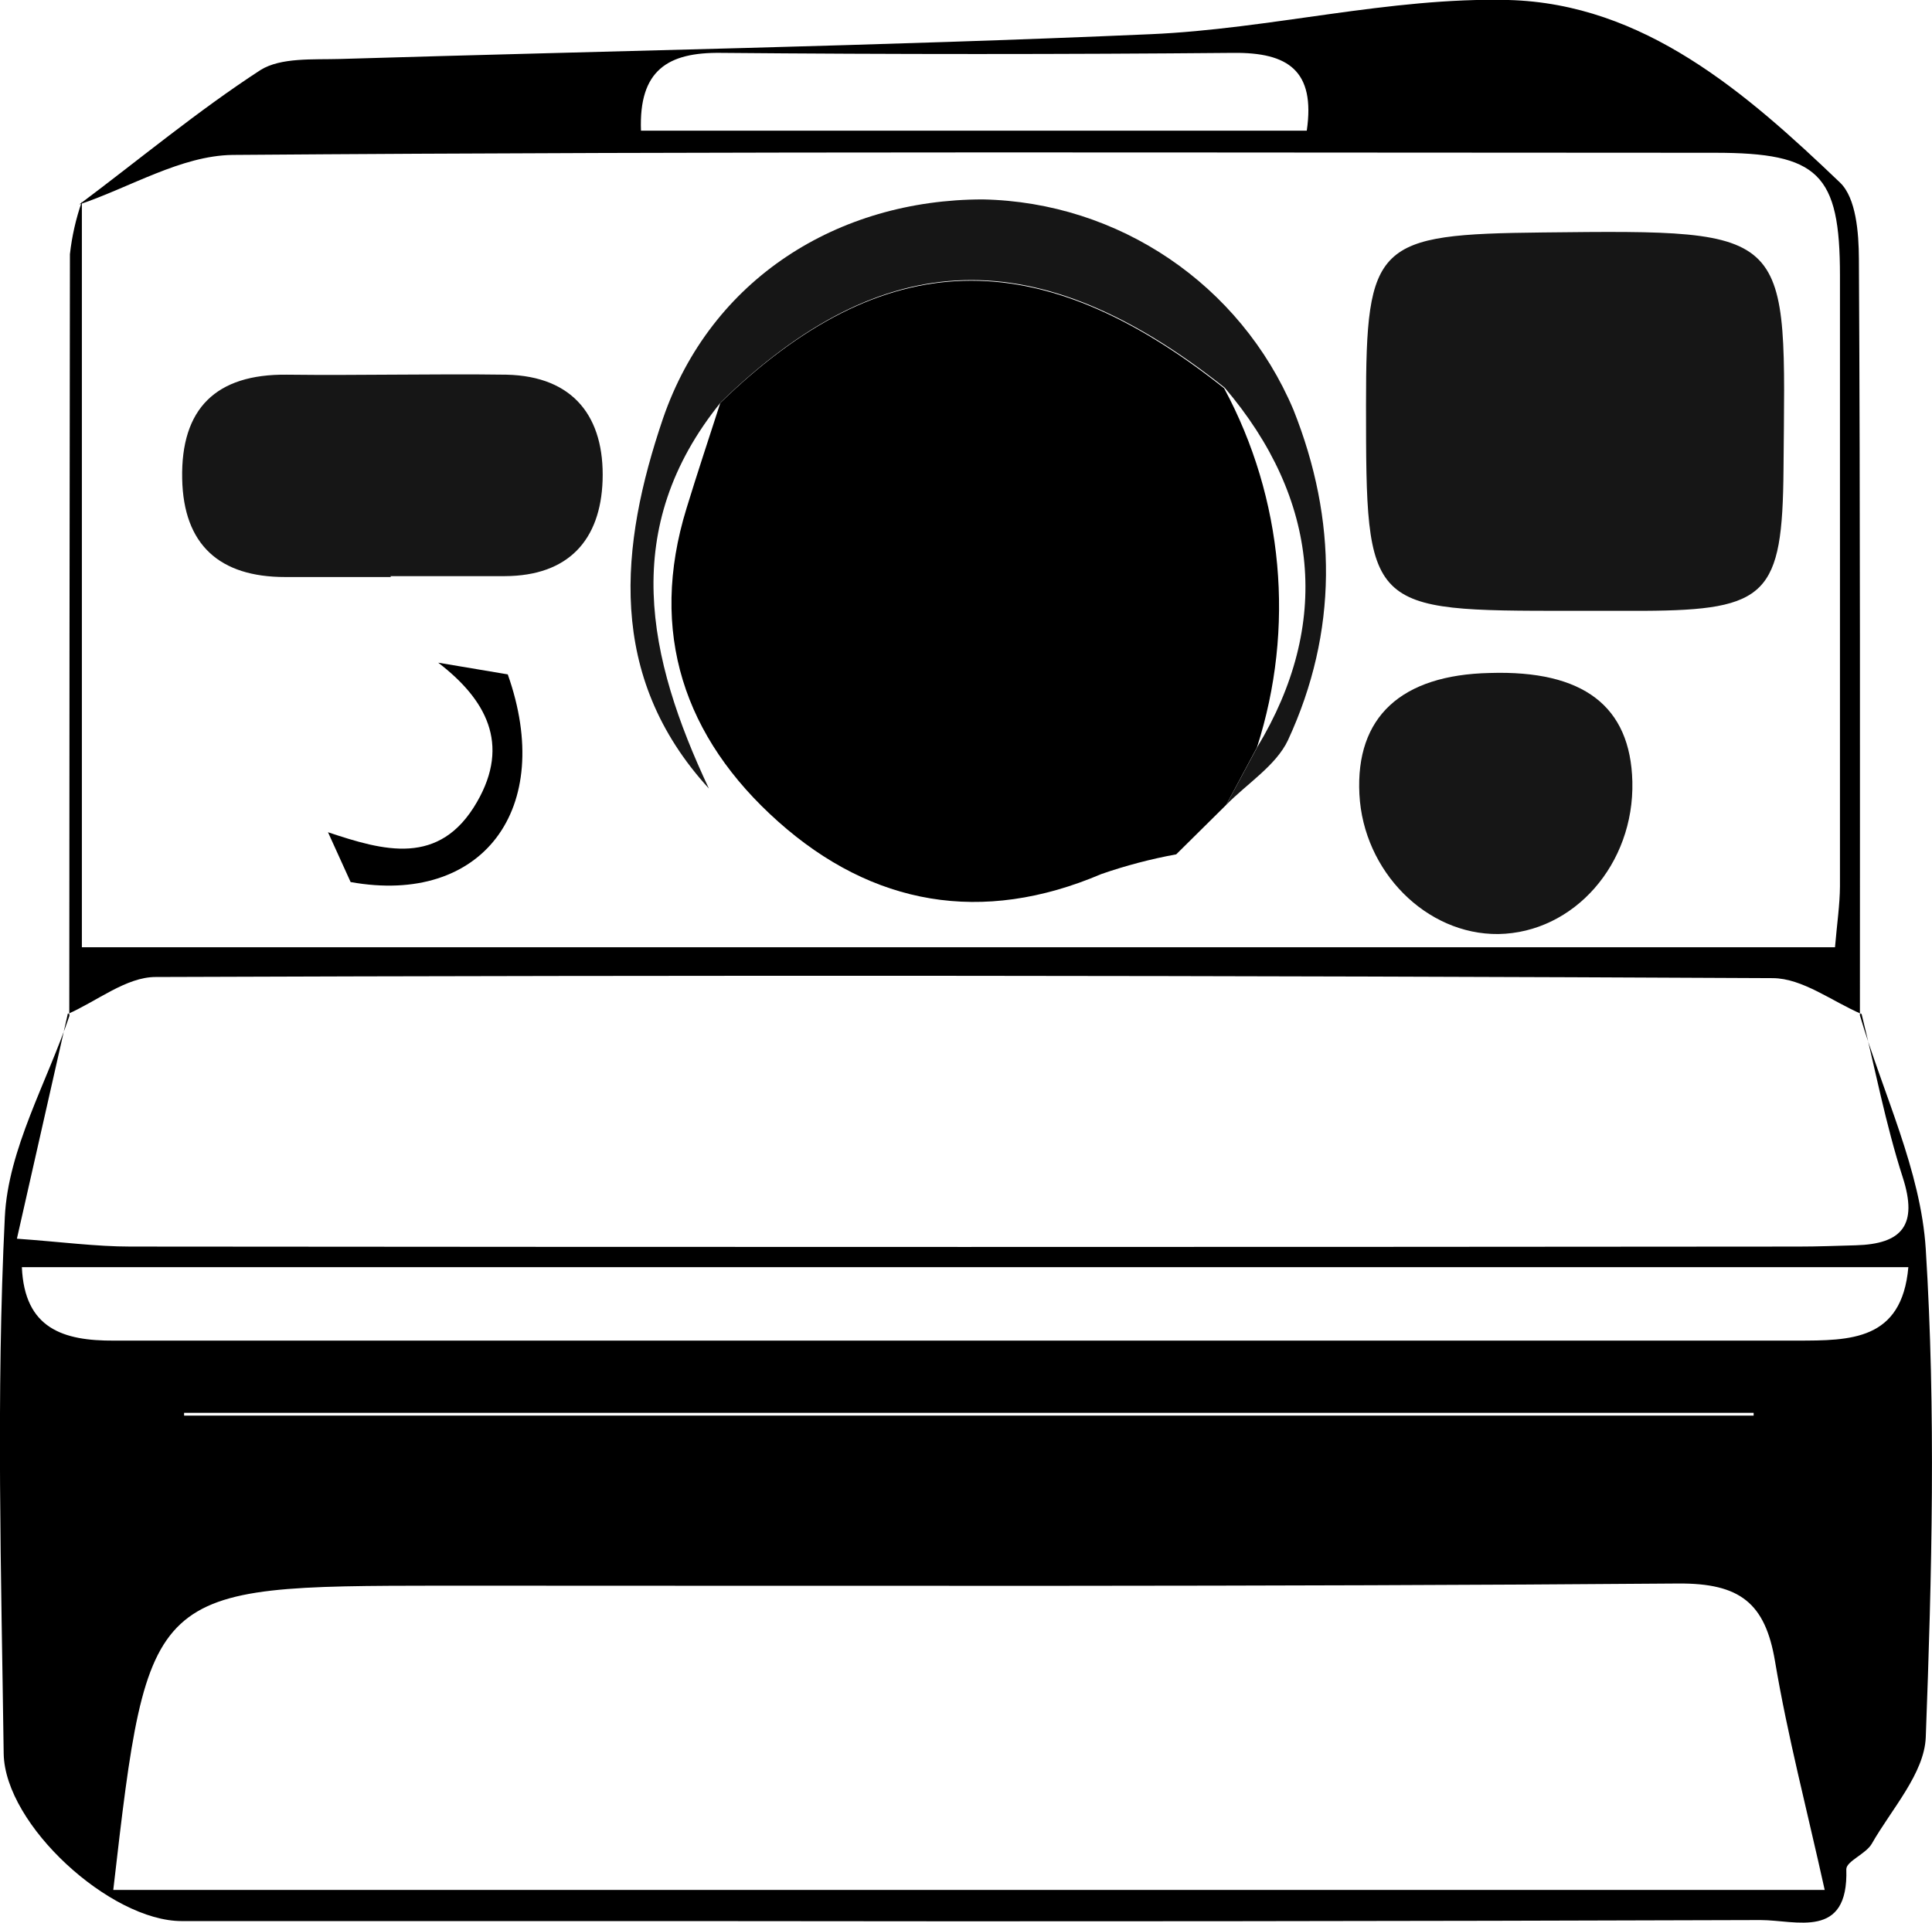
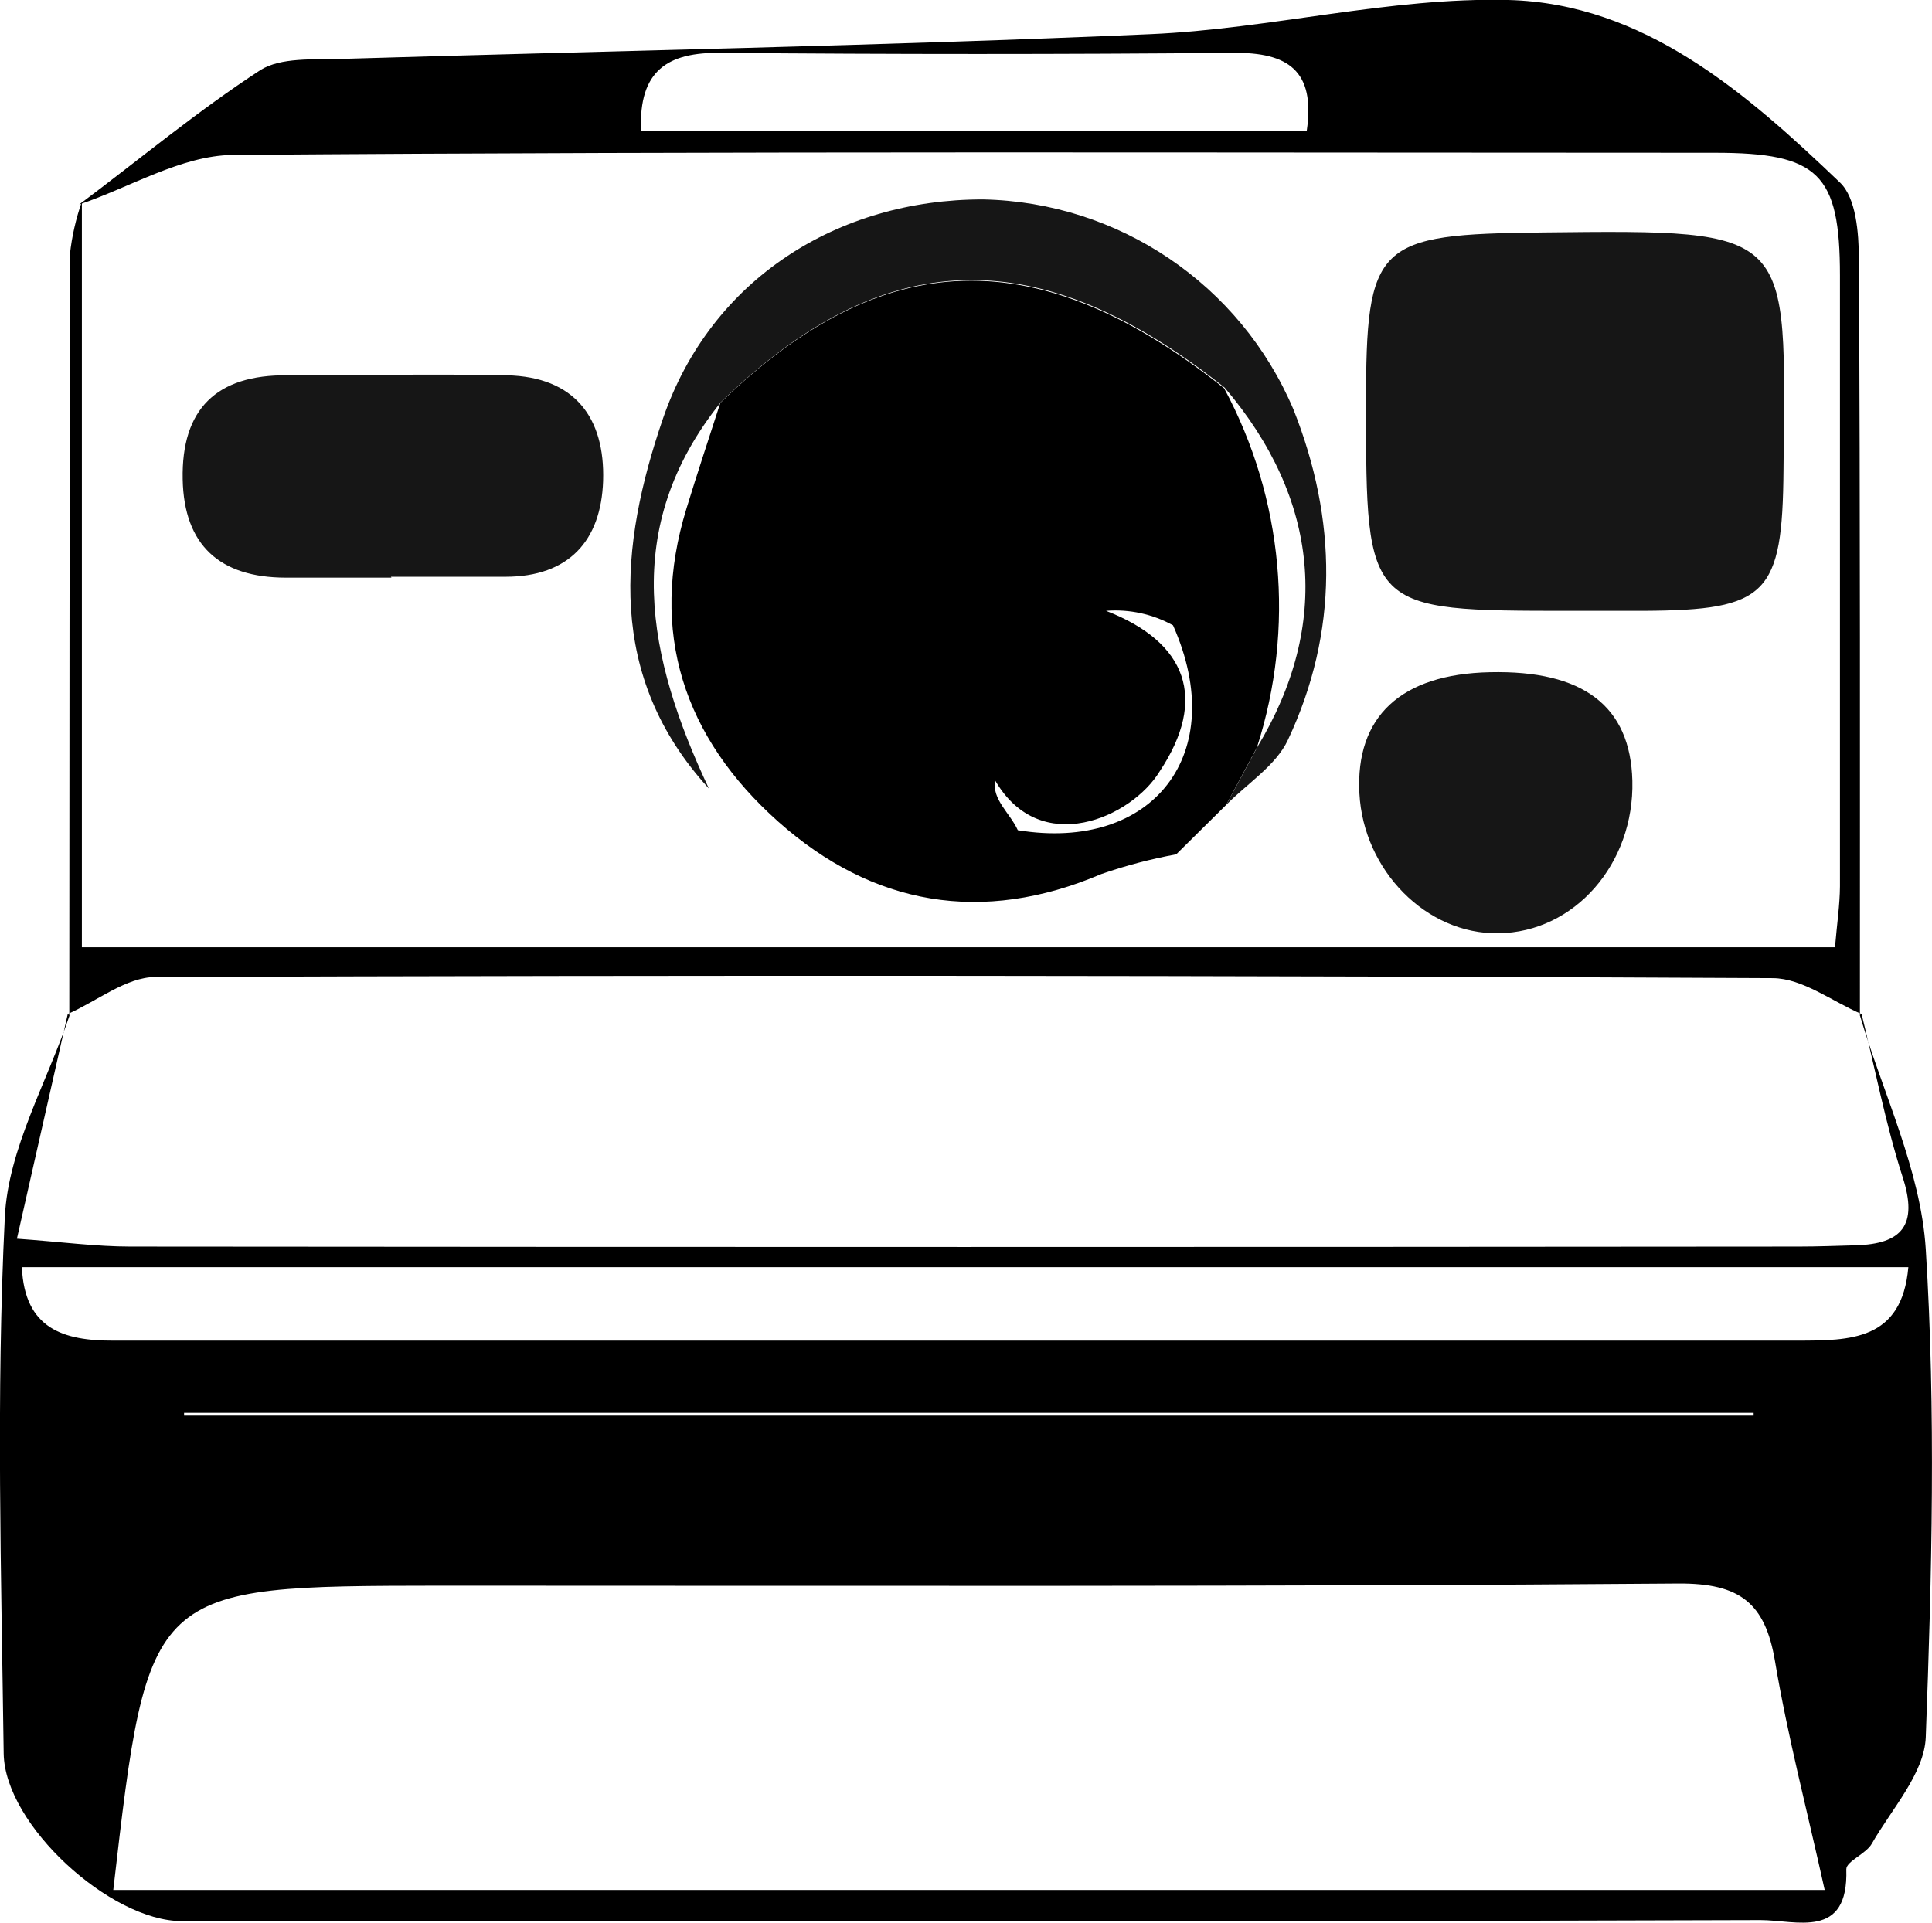
<svg xmlns="http://www.w3.org/2000/svg" viewBox="0 0 151.97 151.3">
  <defs>
    <style>.cls-1{fill:#161616;}</style>
  </defs>
  <g id="Layer_2" data-name="Layer 2">
    <g id="top_fill" data-name="top fill">
-       <path d="M146.3,79.89c1.81,6.13,4.79,12.18,5.18,18.4.8,12.75.48,25.6,0,38.39-.11,2.85-2.68,5.64-4.25,8.39-.46.8-2,1.37-2,2,.18,5.57-3.94,4-6.75,4q-42.25.14-84.5.08-19.84,0-39.69,0c-5.59,0-13.9-7.54-14-13.17C.1,123.91-.31,109.8.38,95.75.64,90.4,3.69,85.18,5.47,79.9l-.14-.12-4,17.68c3.5.25,6.21.62,8.93.62q65.61.06,131.23,0c1.5,0,3-.06,4.48-.1,3.65-.1,4.91-1.59,3.7-5.34-1.35-4.2-2.18-8.57-3.24-12.87ZM8.91,148.7H143.53c-1.4-6.33-2.92-12.11-3.91-18-.77-4.58-2.76-6.14-7.6-6.11-32.44.26-64.88.17-97.32.17C11.67,124.79,11.67,124.78,8.91,148.7Zm141.2-49H1.72c.21,4.84,3.25,5.8,7.25,5.78,13.22,0,26.44,0,39.66,0q46.37,0,92.73,0C145.53,105.47,149.6,105.5,150.11,99.7ZM14.48,111.16v.22H137.94l0-.22" />
-       <path d="M6.23,16.09C11,12.52,15.54,8.73,20.49,5.51c1.6-1,4.15-.81,6.27-.87C48,4,69.28,3.62,90.52,2.69,99.93,2.28,109.31-.23,118.65,0c10.65.28,18.69,7.29,26.09,14.37,1.26,1.21,1.47,3.94,1.48,6,.11,19.85.08,39.69.08,59.53l.14-.11c-2.33-1-4.65-2.82-7-2.83q-63.6-.32-127.2-.09c-2.31,0-4.62,1.91-6.93,2.92l.14.12Q5.46,50,5.5,20a18.85,18.85,0,0,1,.94-4.14q0,29.3,0,58.67h137.9c.16-1.88.38-3.33.39-4.79q0-24,0-48.07c0-8-1.68-9.65-9.84-9.65-38.87,0-77.74-.13-116.61.17C14.24,12.25,10.24,14.74,6.23,16.09Zm44.19-5.81h52.37c.69-4.74-1.49-6.16-5.76-6.12q-20.15.18-40.3,0C52.53,4.1,50.24,5.52,50.42,10.28Z" />
-       <path d="M96.45,63.33l-3.93,3.89a39.82,39.82,0,0,0-5.89,1.55c-9.38,4-18,2.48-25.41-4.12S51,49.74,54,40c.85-2.78,1.77-5.54,2.66-8.3,12.79-12.44,25-12.79,39.63-1.15a36.25,36.25,0,0,1,2.58,28.26Z" />
-       <path class="cls-1" d="M123.57,48.06c-16.11,0-16.11,0-16.12-16.21,0-12.76.78-13.42,13.91-13.56,19.94-.22,19.08-.24,18.93,18.65-.08,9.85-1.27,11.07-11,11.12Z" />
-       <path class="cls-1" d="M30.75,45.4H22.43c-5.16,0-8-2.53-8.1-7.74-.11-5.51,2.65-8.24,8.23-8.18,5.76.07,11.52-.08,17.28,0,5.31.12,7.72,3.37,7.56,8.32-.16,4.69-2.69,7.51-7.69,7.53h-9Z" />
-       <path class="cls-1" d="M96.45,63.33l2.46-4.57c5.8-9.62,4.9-19.48-2.58-28.26C81.65,18.86,69.49,19.21,56.7,31.65c-8,9.89-5.78,20.1-.94,30.39-8.09-8.84-7-19.13-3.61-29.11,3.78-11,13.76-17.23,25.15-17.24a27.12,27.12,0,0,1,24.44,16.55c3.45,8.66,3.52,17.46-.43,26C100.37,60.23,98.11,61.64,96.45,63.33Z" />
-       <path class="cls-1" d="M128.4,61.49c.16,6.5-4.59,11.9-10.54,12-5.67.06-10.62-4.93-10.93-11s3.27-9.39,10.26-9.54C124.55,52.72,128.25,55.56,128.4,61.49Z" />
-       <path d="M34.47,52.14l5.47.92c3.75,10.6-2,18.2-12.36,16.34-.59-1.31-1.18-2.61-1.78-3.92,4.37,1.46,8.78,2.73,11.72-2.38C40.17,58.51,38.2,55,34.47,52.14Z" />
+       <g id="camera3">
+         <path id="bottom" d="M146.3,79.89c1.81,6.13,4.79,12.18,5.18,18.4.8,12.75.48,25.6,0,38.39-.11,2.85-2.68,5.64-4.25,8.39-.46.8-2,1.37-2,2,.18,5.57-3.94,4-6.75,4q-42.25.14-84.5.08-19.84,0-39.69,0c-5.59,0-13.9-7.54-14-13.17C.1,123.91-.31,109.8.38,95.75.64,90.4,3.69,85.18,5.47,79.9l-.14-.12-4,17.68c3.5.25,6.21.62,8.93.62q65.61.06,131.23,0c1.5,0,3-.06,4.48-.1,3.65-.1,4.91-1.59,3.7-5.34-1.35-4.2-2.18-8.57-3.24-12.87ZM8.91,148.7H143.53c-1.4-6.33-2.92-12.11-3.91-18-.77-4.58-2.76-6.14-7.6-6.11-32.44.26-64.88.17-97.32.17C11.67,124.79,11.67,124.78,8.91,148.7Zm141.2-49H1.72c.21,4.84,3.25,5.8,7.25,5.78,13.22,0,26.44,0,39.66,0q46.37,0,92.73,0C145.53,105.47,149.6,105.5,150.11,99.7ZM14.48,111.16v.22H137.94l0-.22" />
+         <path id="top" d="M6.23,16.09C11,12.52,15.54,8.73,20.49,5.51c1.6-1,4.15-.81,6.27-.87C48,4,69.28,3.62,90.52,2.69,99.93,2.28,109.31-.23,118.65,0c10.65.28,18.69,7.29,26.09,14.37,1.26,1.21,1.47,3.94,1.48,6,.11,19.85.08,39.69.08,59.53l.14-.11c-2.33-1-4.65-2.82-7-2.83q-63.6-.32-127.2-.09c-2.31,0-4.62,1.91-6.93,2.92l.14.12Q5.46,50,5.5,20a18.85,18.85,0,0,1,.94-4.14q0,29.3,0,58.67h137.9c.16-1.88.38-3.33.39-4.79q0-24,0-48.07c0-8-1.68-9.65-9.84-9.65-38.87,0-77.74-.13-116.61.17C14.24,12.25,10.24,14.74,6.23,16.09Zm44.19-5.81h52.37c.69-4.74-1.49-6.16-5.76-6.12q-20.15.18-40.3,0C52.53,4.1,50.24,5.52,50.42,10.28Z" />
+         <path id="lens" d="M96.45,63.33l-3.93,3.89a39.82,39.82,0,0,0-5.89,1.55c-9.38,4-18,2.48-25.41-4.12S51,49.74,54,40c.85-2.78,1.77-5.54,2.66-8.3,12.79-12.44,25-12.79,39.63-1.15a36.25,36.25,0,0,1,2.58,28.26Zm-5.23-2.64c-2.21,3.63-9.38,6.85-12.94.72C78,62.89,79.47,64,80.06,65.32c10.63,1.73,16.71-6,12.21-16.12A9.38,9.38,0,0,0,87,48.06C93.39,50.53,95,55,91.22,60.69Z" />
+         <path id="parts" class="cls-1" d="M123.57,48.06c-16.11,0-16.11,0-16.12-16.21,0-12.76.78-13.42,13.91-13.56,19.94-.22,19.08-.24,18.93,18.65-.08,9.85-1.27,11.07-11,11.12ZM30.75,45.38h9c5,0,7.53-2.84,7.69-7.53.16-5-2.25-8.2-7.56-8.32-5.76-.12-11.52,0-17.28,0-5.58-.06-8.34,2.67-8.23,8.18.1,5.21,2.94,7.73,8.1,7.74h8.32Zm70.56,12.83c4-8.51,3.88-17.31.43-26A27.12,27.12,0,0,0,77.3,15.69c-11.39,0-21.37,6.25-25.15,17.24-3.43,10-4.48,20.27,3.61,29.11-4.84-10.29-7-20.5.94-30.39,12.79-12.44,25-12.79,39.63-1.15,7.48,8.78,8.38,18.64,2.58,28.26l-2.46,4.57C98.11,61.64,100.37,60.23,101.31,58.21Zm15.88-5.32c-7,.15-10.58,3.49-10.26,9.54s5.26,11.09,10.93,11c6-.07,10.7-5.47,10.54-12C128.25,55.56,124.55,52.72,117.19,52.89Z" />
+       </g>
    </g>
  </g>
+   <style type="text/css">
+ 
+ 		#body
+ 		{
+         	animation: body 2s ease;
+ 		}
+ 
+ 		@keyframes body {
+         0%,
+ 	    30% {
+ 		opacity: 0;
+         transform: scaley(0.78);
+ 	    }
+ 	    70%,
+         92.8% {
+ 		    opacity: 1;
+             transform: scaley(1);
+ 	    }
+         93%,
+         100% {
+ 		opacity: 0;
+         transform: scaley(0.78);
+ 	    }
+         }
+ 
+         #bottom,#top
+ 		{
+         	animation: rest 2.5s ease;
+ 		}
+ 
+ 		@keyframes rest {
+         0%,
+ 	    30% {
+ 		opacity: 0;
+         transform: scaley(0.78);
+ 	    }
+ 	    70%,
+         92.8% {
+ 		    opacity: 1;
+             transform: scaley(1);
+ 	    }
+         93%,
+         100% {
+ 		opacity: 0;
+         transform: scaley(0.78);
+ 	    }
+         }
+ 
+         #parts,#lens
+ 		{
+         	animation: part 2s ease;
+ 		}
+ 
+ 		@keyframes part {
+         0% {
+             fill-opacity: 0;
+              stroke-width: 1px;
+         }
+         37% {
+          fill-opacity: 0;
+         }
+         50% {
+          stroke-width: 1px;
+         }
+         100% {
+          fill-opacity: 1;
+          stroke-dashoffset: 0;
+          stroke-width: 0;
+         }
+         }
+ 
+ 
+     </style>
</svg>
